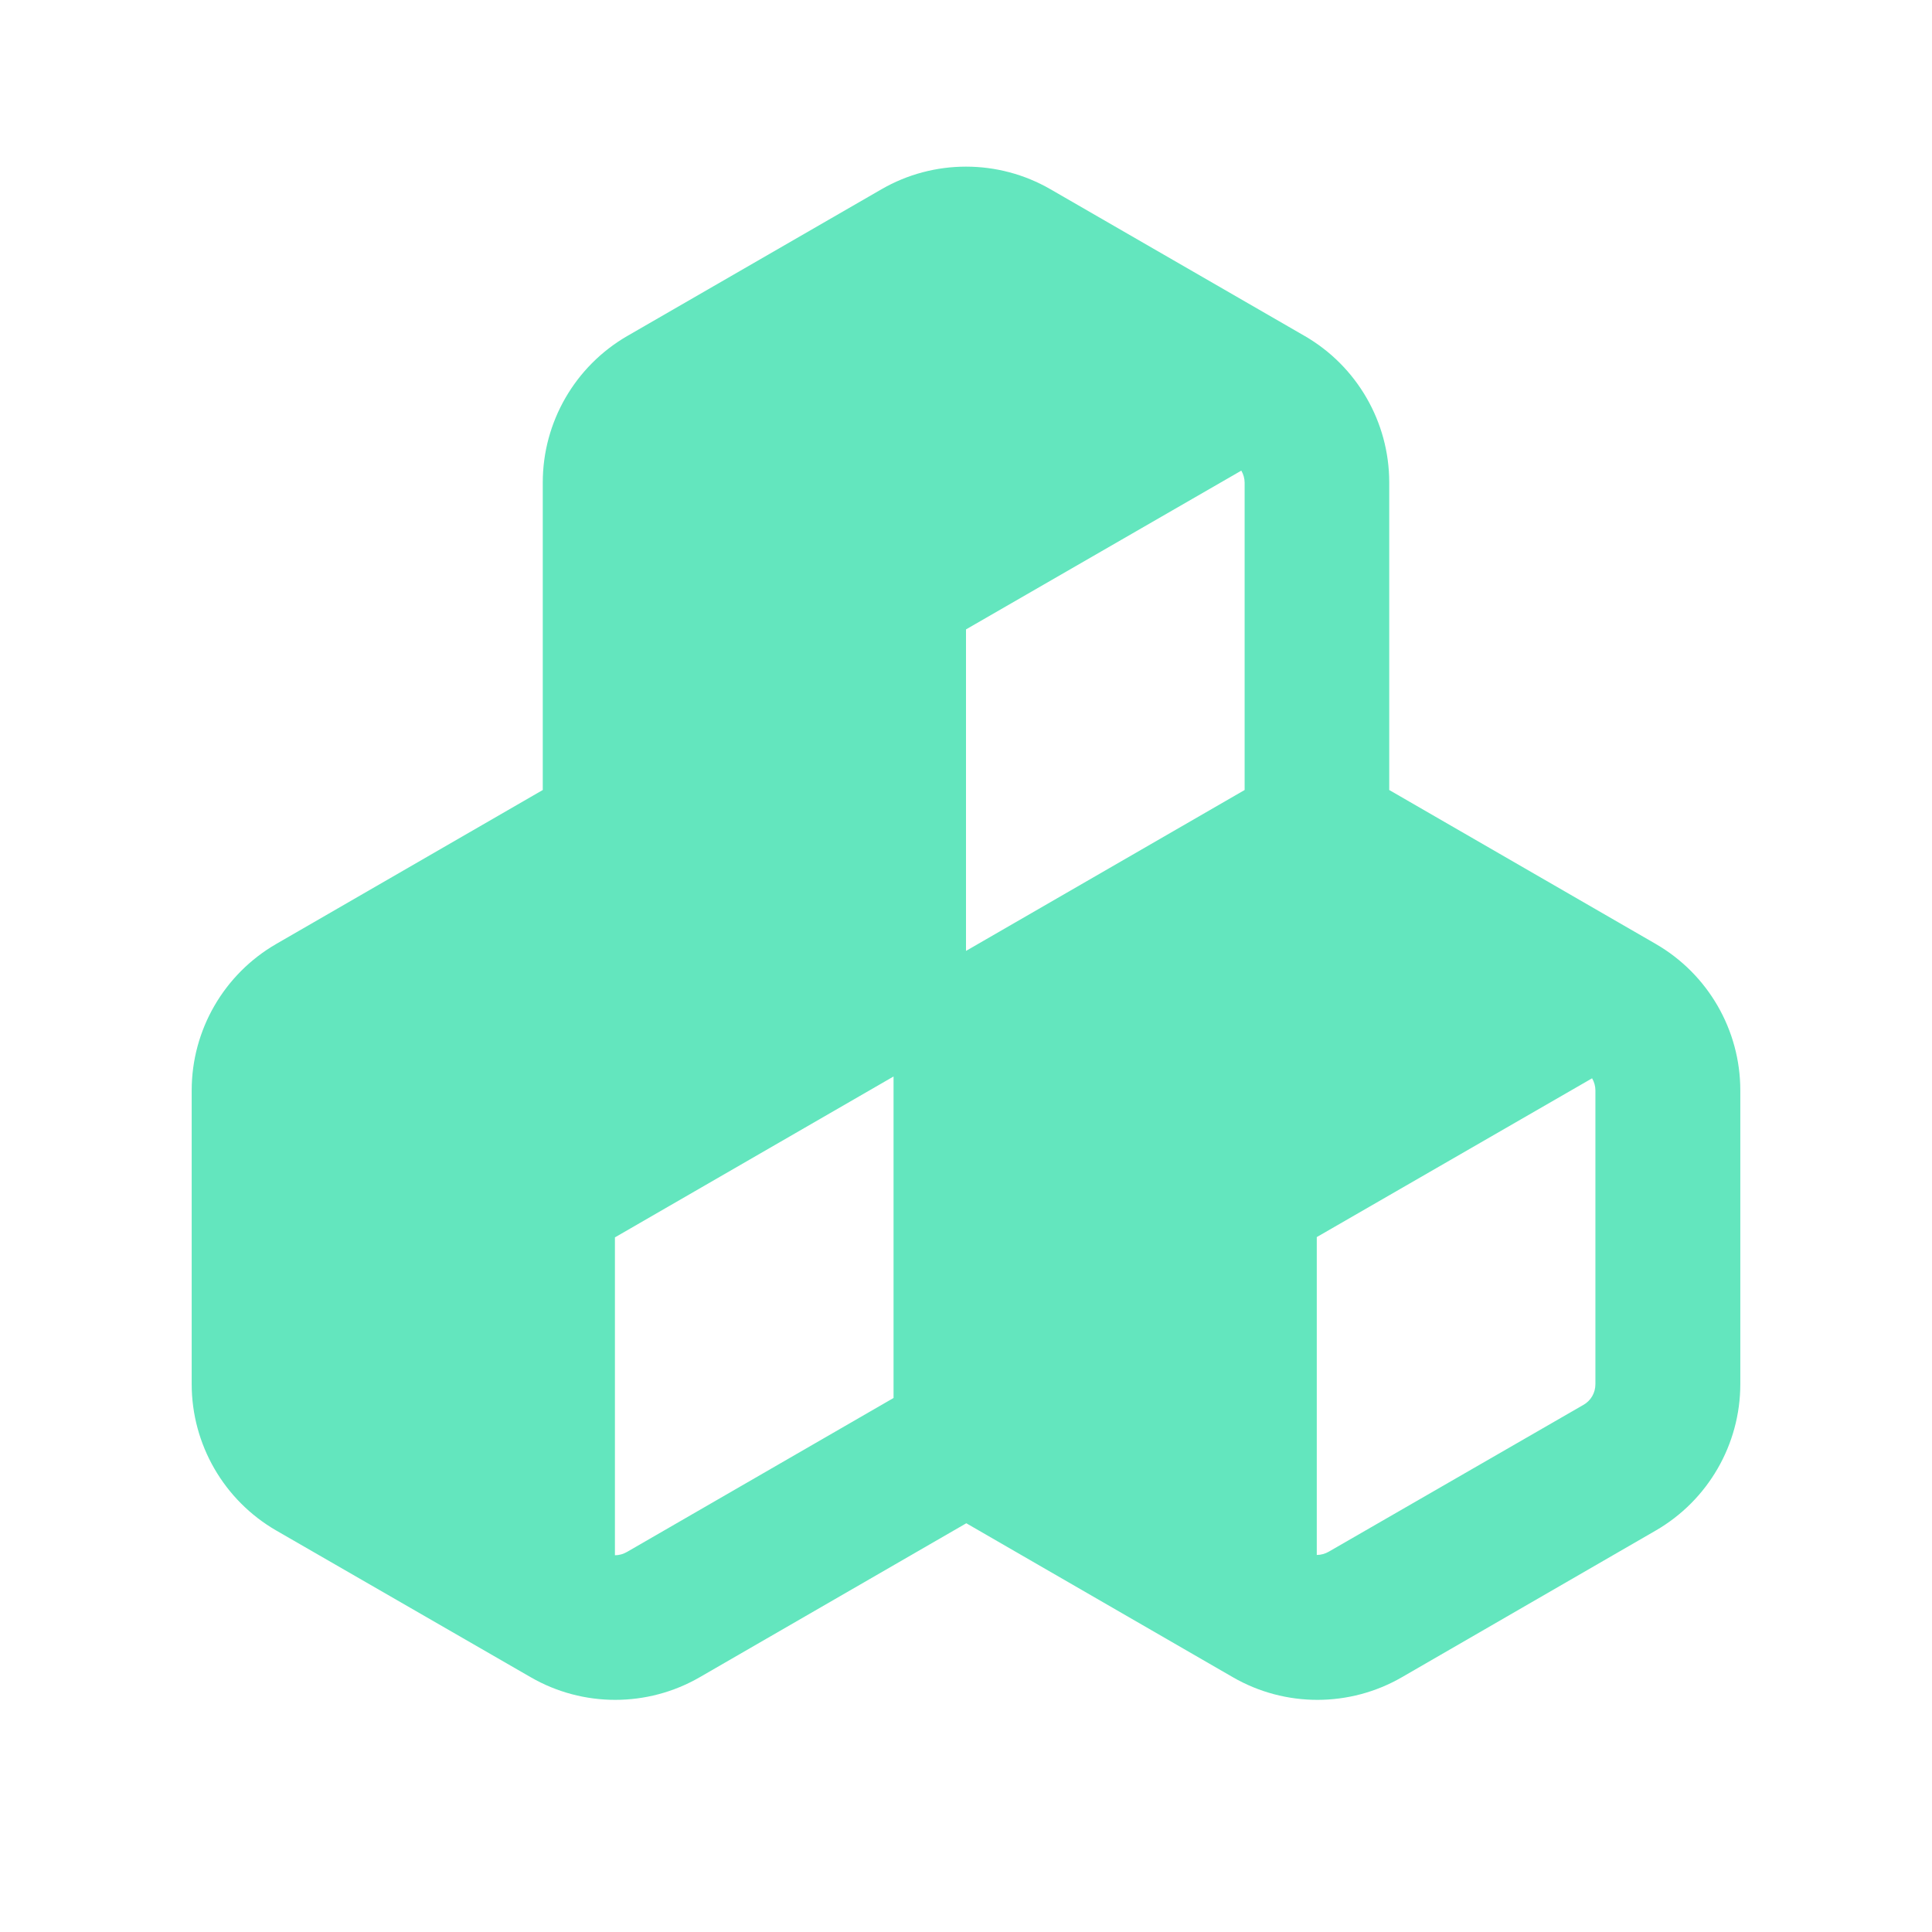
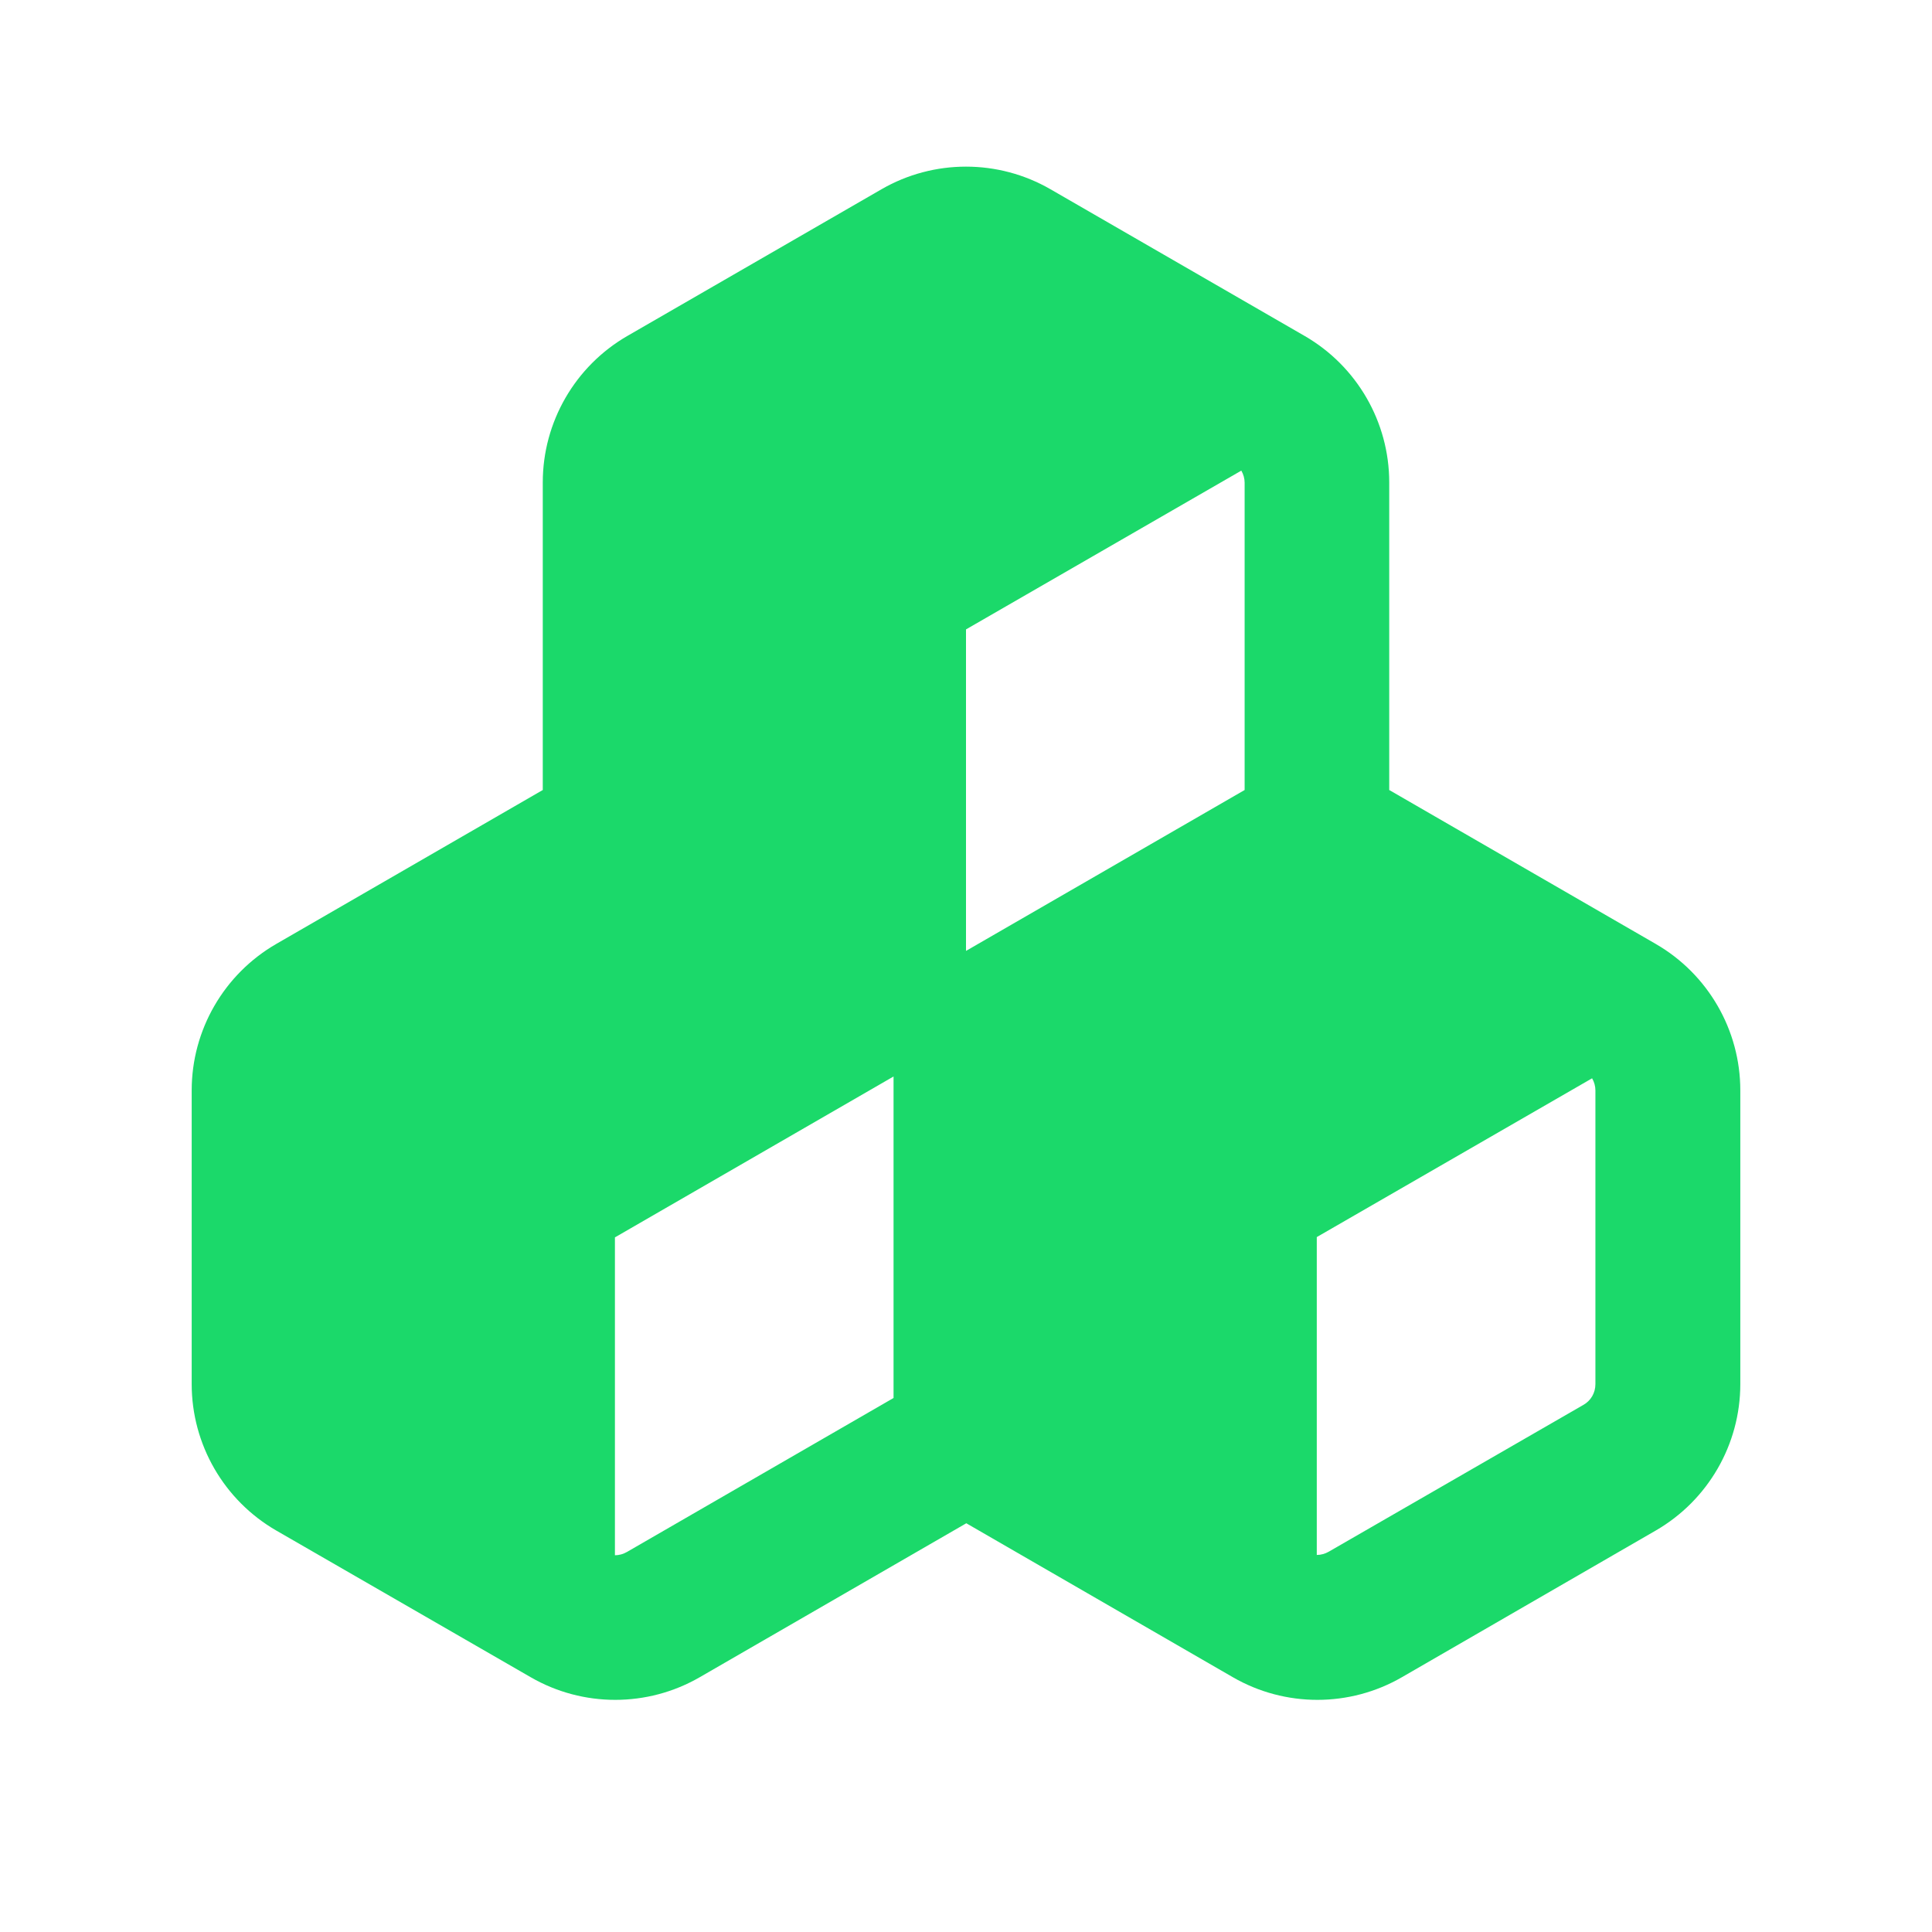
<svg xmlns="http://www.w3.org/2000/svg" viewBox="0 0 640 640">
-   <path fill="#63E6BE" d="M348 62.7C330.7 52.7 309.3 52.7 292 62.7L207.8 111.3C190.5 121.3 179.8 139.8 179.8 159.8L179.8 261.7L91.5 312.7C74.2 322.7 63.5 341.2 63.5 361.2L63.5 458.5C63.5 478.5 74.2 497 91.5 507L175.8 555.6C193.1 565.6 214.5 565.6 231.8 555.6L320.1 504.6L408.4 555.6C425.7 565.6 447.1 565.6 464.4 555.6L548.5 507C565.8 497 576.5 478.5 576.5 458.5L576.5 361.2C576.5 341.2 565.8 322.7 548.5 312.7L460.2 261.7L460.2 159.8C460.2 139.8 449.5 121.3 432.2 111.3L348 62.7zM296 356.6L296 463.1L207.7 514.1C206.5 514.8 205.1 515.2 203.7 515.2L203.7 409.9L296 356.6zM527.4 357.2C528.1 358.4 528.5 359.8 528.5 361.2L528.5 458.5C528.5 461.4 527 464 524.5 465.4L440.2 514C439 514.7 437.6 515.1 436.2 515.1L436.2 409.8L527.4 357.2zM412.3 159.8L412.3 261.7L320 315L320 208.5L411.2 155.9C411.9 157.1 412.3 158.5 412.3 159.9z" />
+   <path fill="#1bd96a" d="M348 62.7C330.7 52.7 309.3 52.7 292 62.7L207.8 111.3C190.5 121.3 179.8 139.8 179.8 159.8L179.8 261.7L91.5 312.7C74.2 322.7 63.5 341.2 63.5 361.2L63.5 458.5C63.5 478.5 74.2 497 91.5 507L175.8 555.6C193.1 565.6 214.5 565.6 231.8 555.6L320.1 504.6L408.4 555.6C425.7 565.6 447.1 565.6 464.4 555.6L548.5 507C565.8 497 576.5 478.5 576.5 458.5L576.5 361.2C576.5 341.2 565.8 322.7 548.5 312.7L460.2 261.7L460.2 159.8C460.2 139.8 449.5 121.3 432.2 111.3L348 62.7zM296 356.6L296 463.1L207.7 514.1C206.5 514.8 205.1 515.2 203.7 515.2L203.7 409.9L296 356.6zM527.4 357.2C528.1 358.4 528.5 359.8 528.5 361.2L528.5 458.5C528.5 461.4 527 464 524.5 465.4L440.2 514C439 514.7 437.6 515.1 436.2 515.1L436.2 409.8L527.4 357.2zM412.3 159.8L412.3 261.7L320 315L320 208.5L411.2 155.9C411.9 157.1 412.3 158.5 412.3 159.9z" />
</svg>
